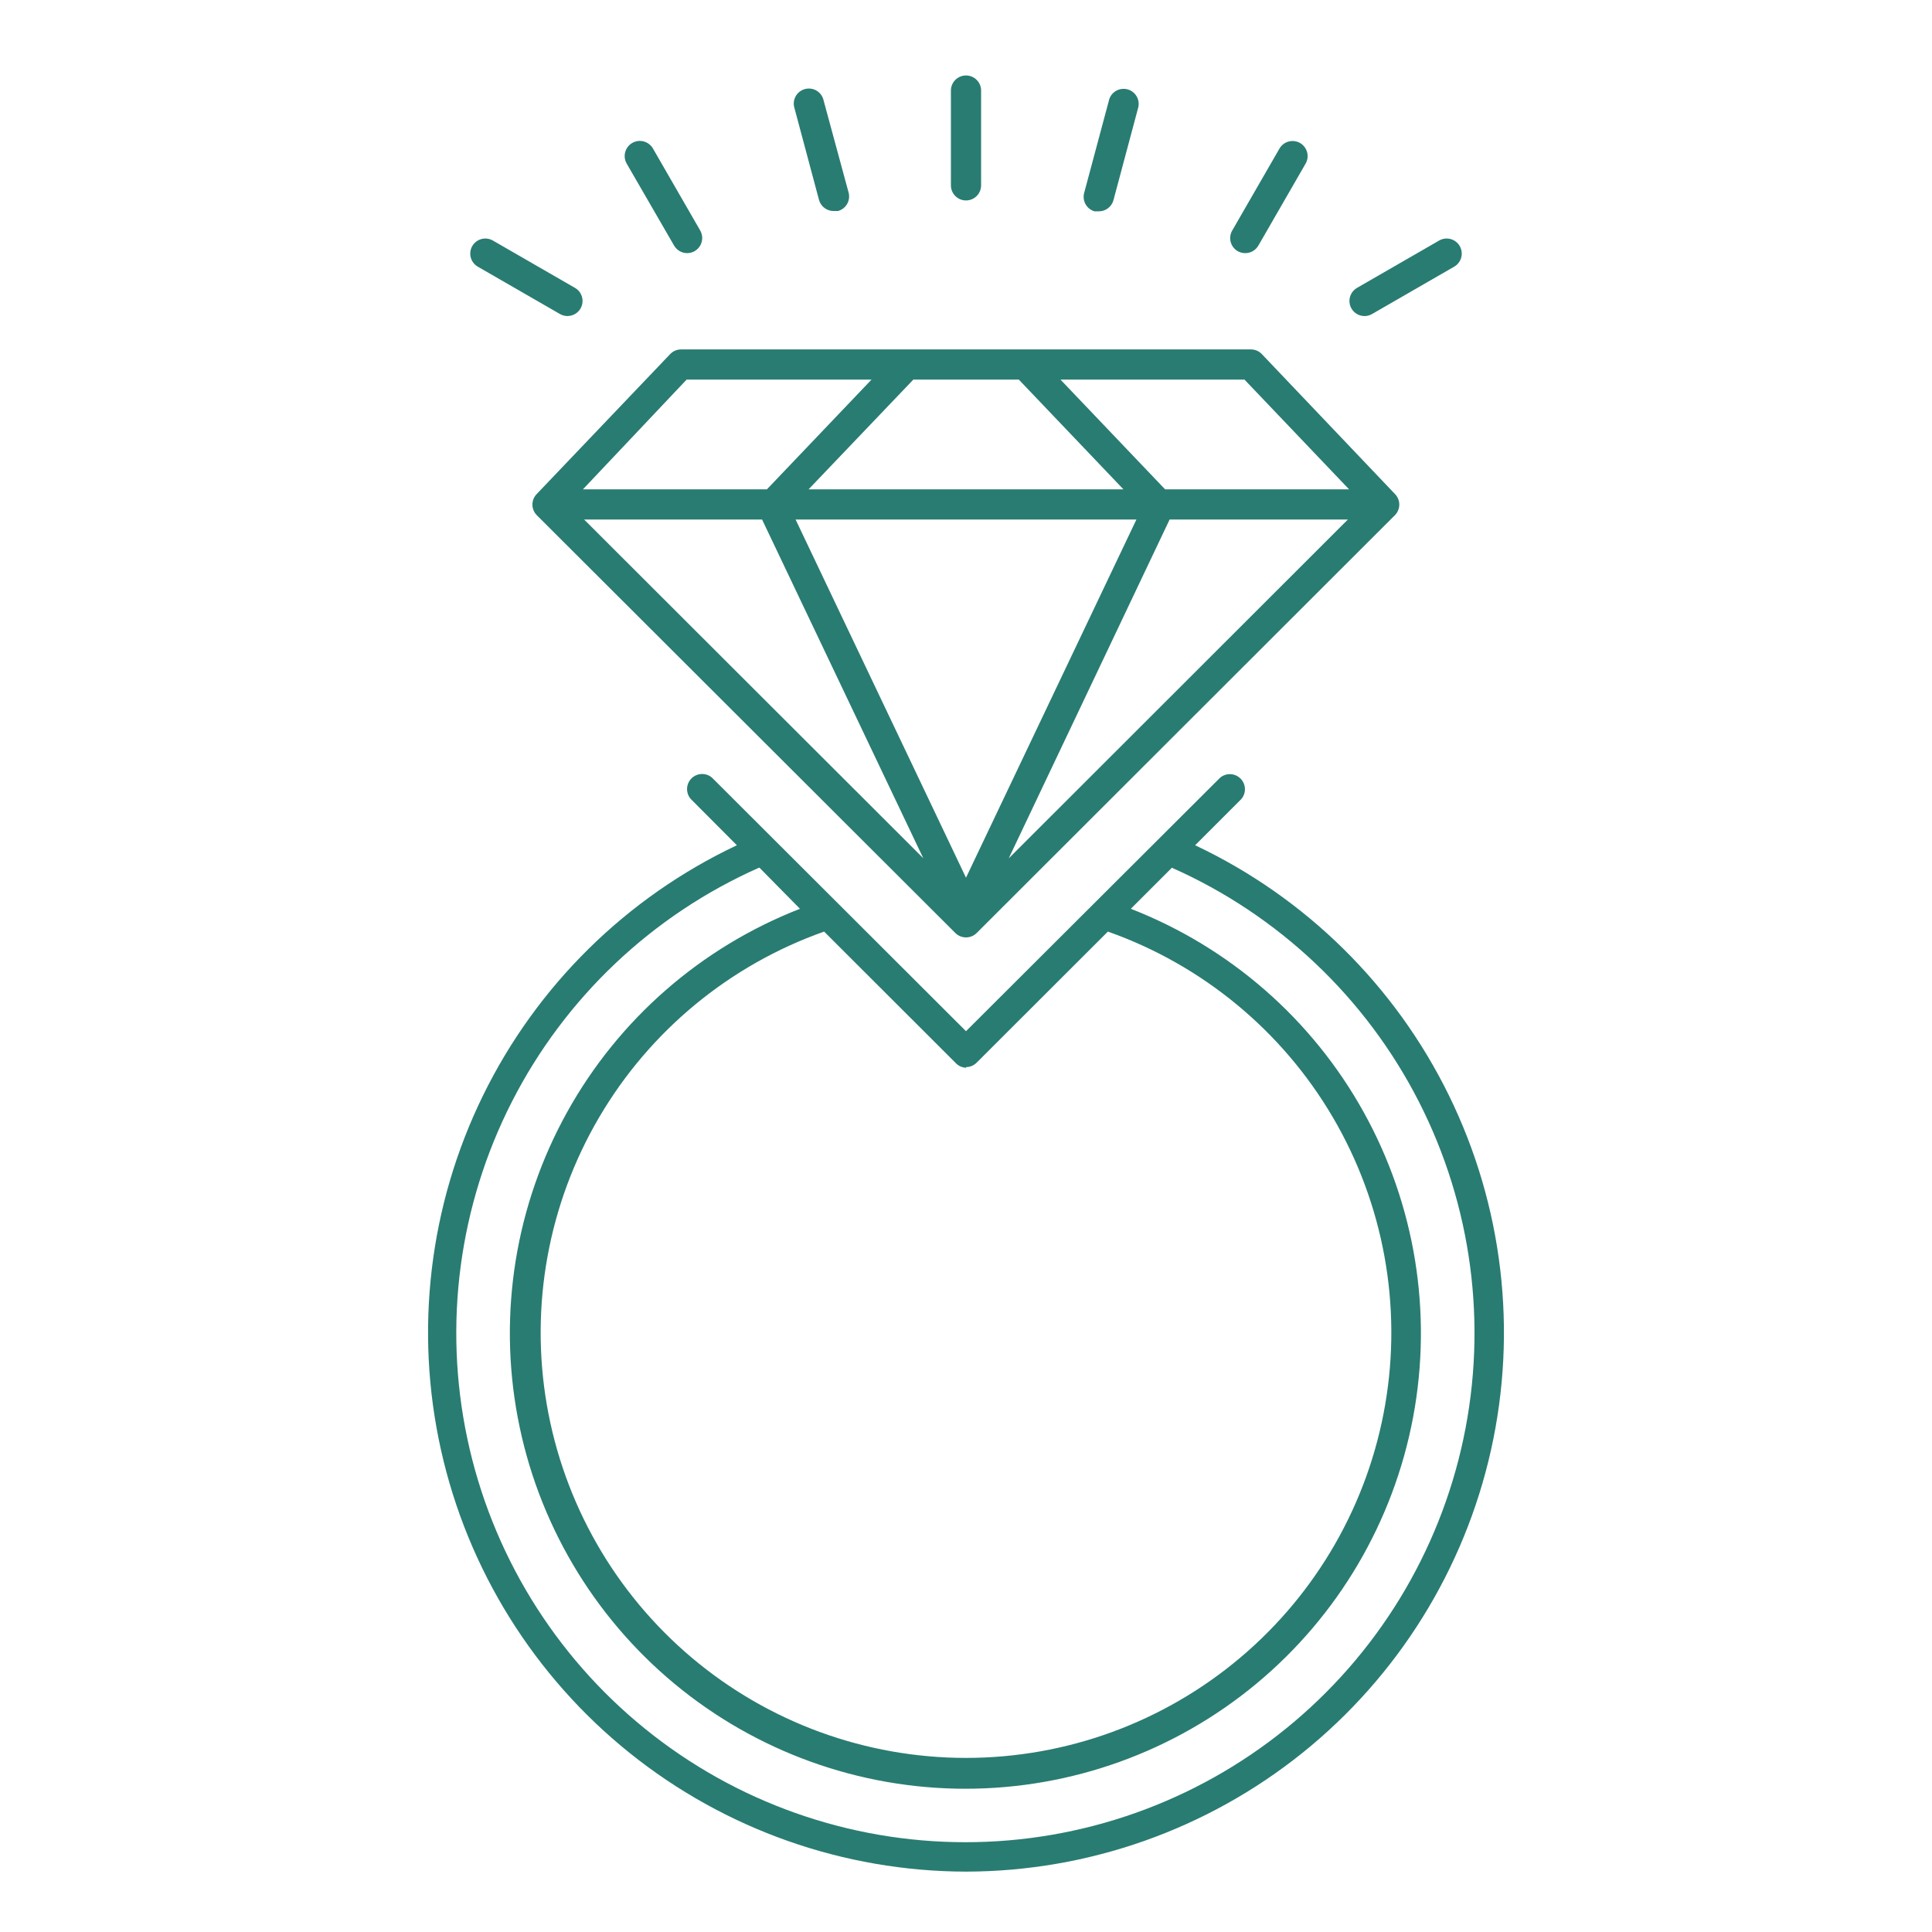
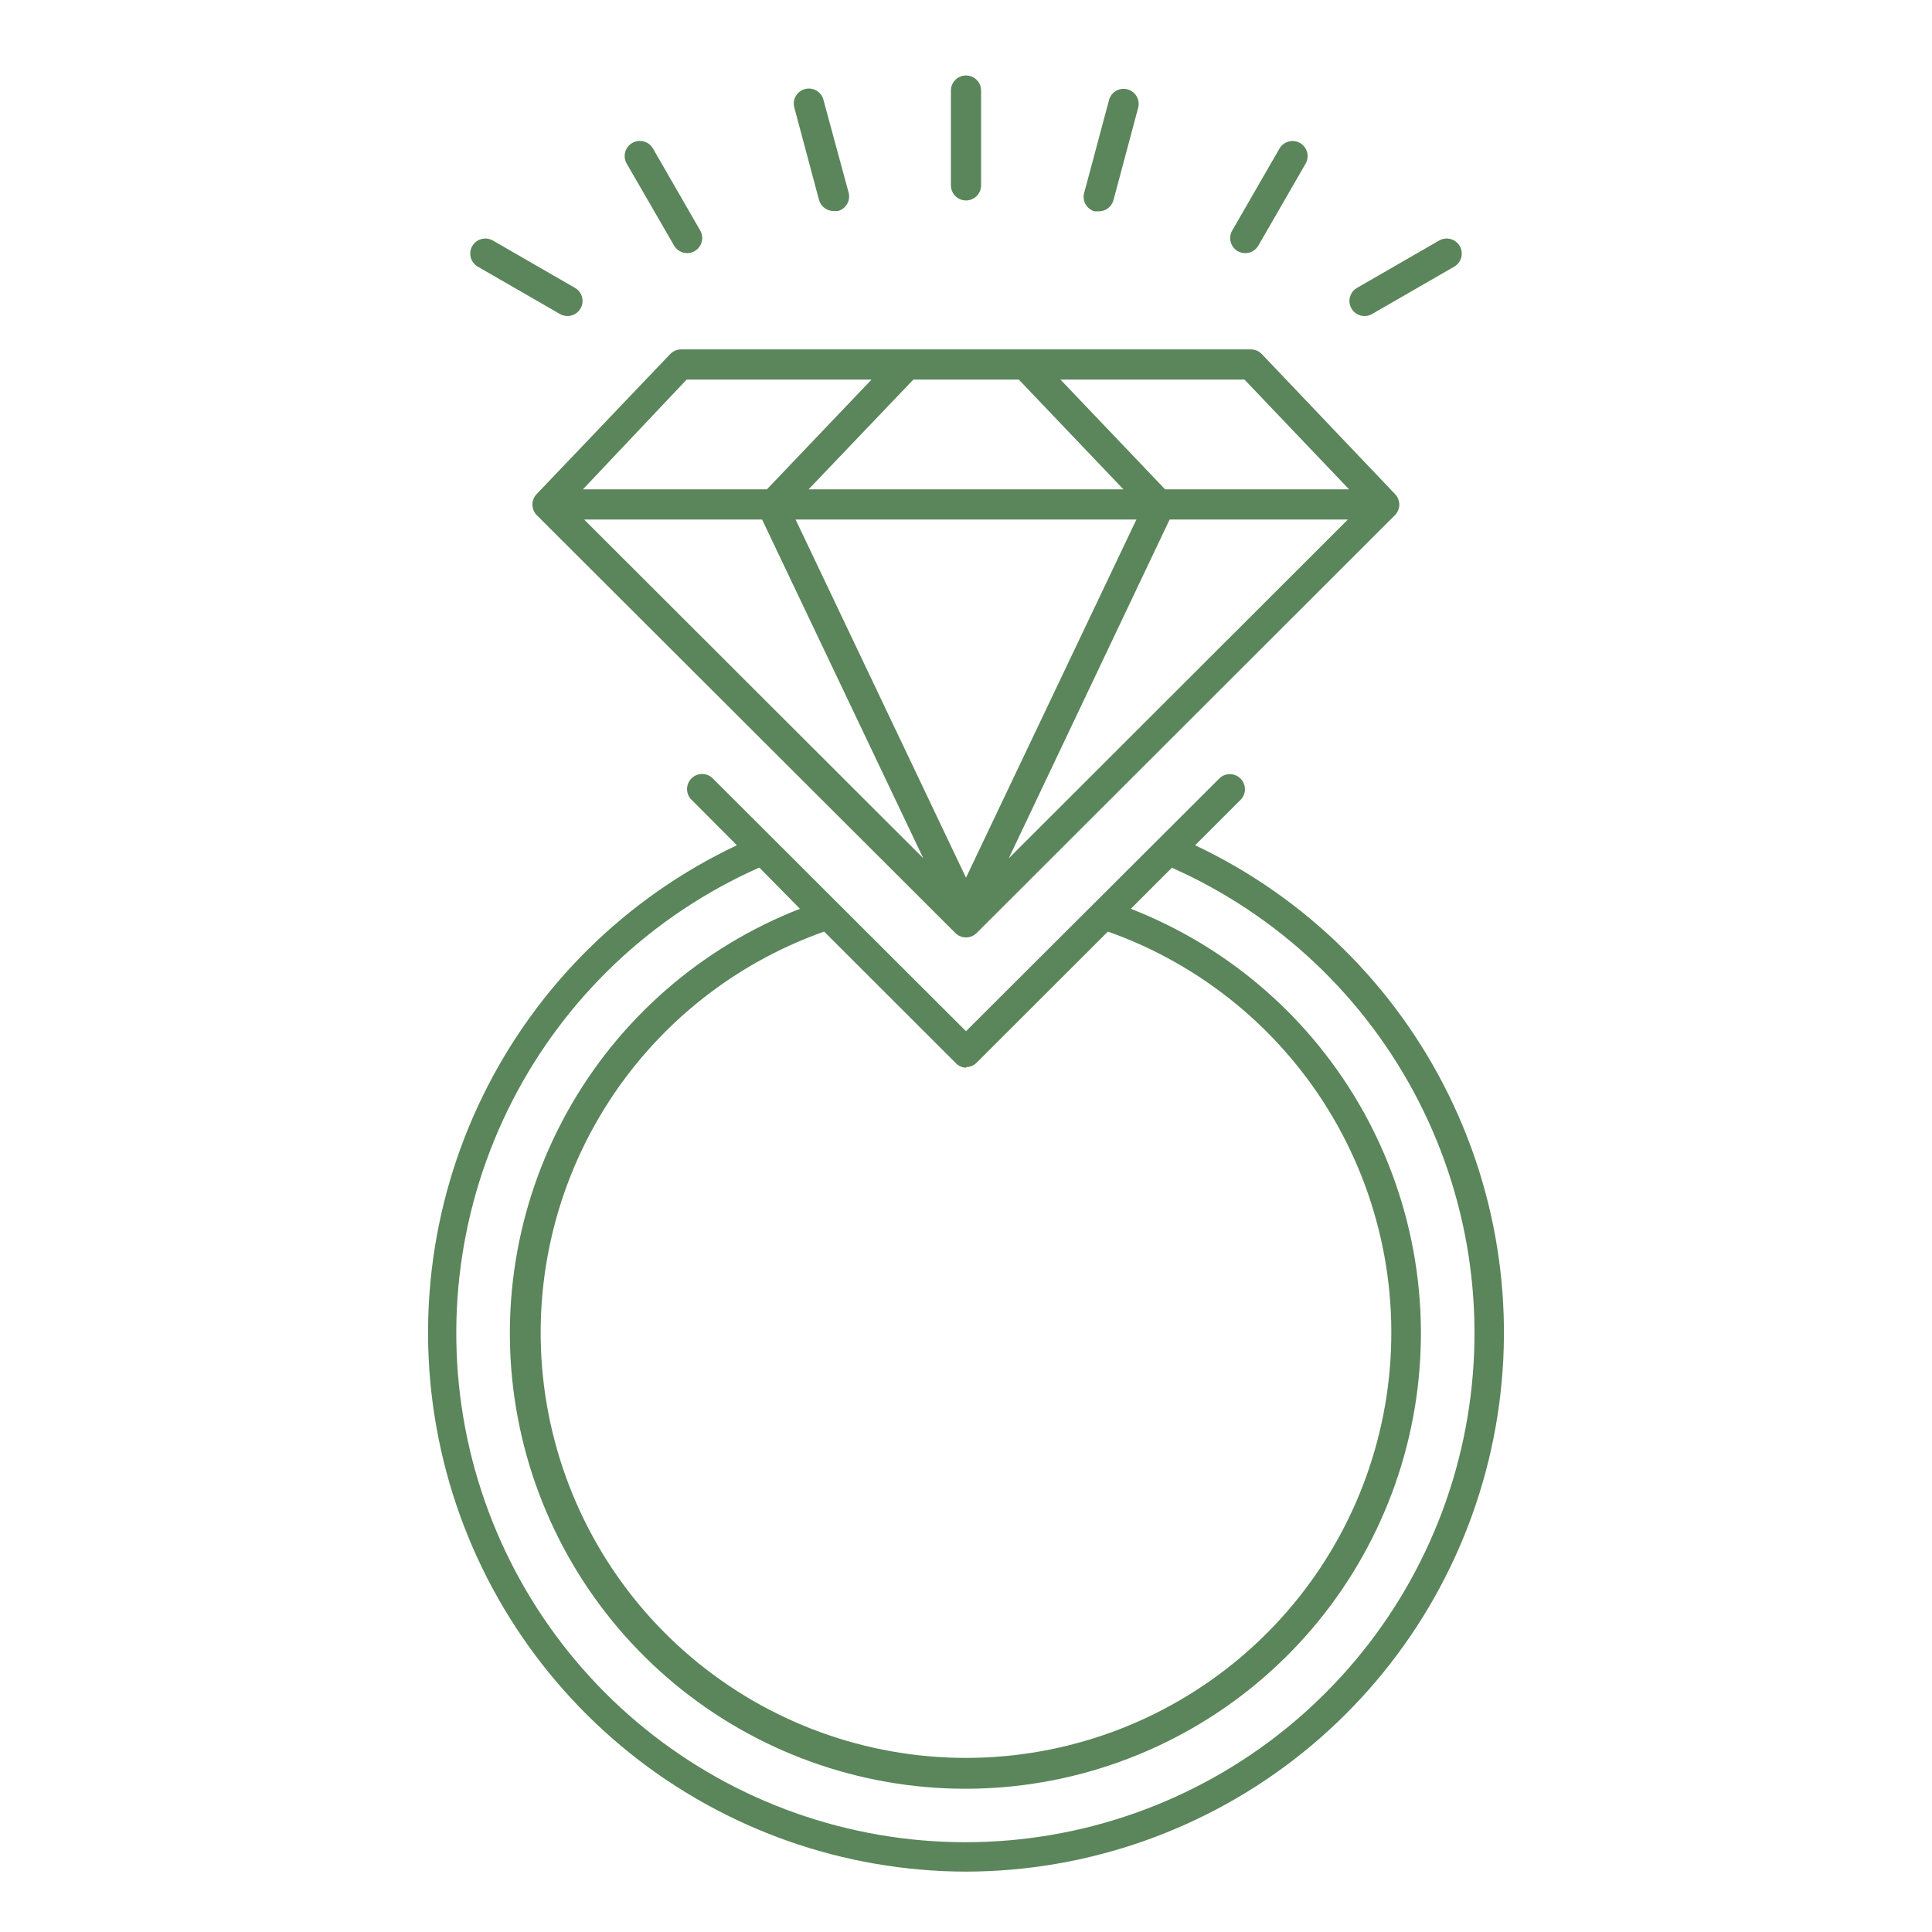
<svg xmlns="http://www.w3.org/2000/svg" width="128" height="128" viewBox="0 0 128 128" fill="none">
-   <path d="M82.88 23.15H45.12C44.985 23.15 44.852 23.178 44.728 23.231C44.605 23.285 44.493 23.362 44.4 23.46L35.56 32.73C35.377 32.917 35.274 33.168 35.274 33.43C35.274 33.692 35.377 33.943 35.56 34.13L63.29 61.81C63.383 61.904 63.494 61.978 63.615 62.029C63.737 62.08 63.868 62.106 64 62.106C64.132 62.106 64.263 62.08 64.385 62.029C64.507 61.978 64.617 61.904 64.71 61.81L92.42 34.13C92.603 33.943 92.706 33.692 92.706 33.43C92.706 33.168 92.603 32.917 92.42 32.73L83.6 23.46C83.507 23.362 83.395 23.285 83.272 23.231C83.148 23.178 83.015 23.15 82.88 23.15ZM89.38 32.42H77.19L70.26 25.15H82.45L89.38 32.42ZM67.5 25.15L74.43 32.42H53.57L60.51 25.15H67.5ZM75.29 34.42L64 58.15L52.71 34.42H75.29ZM50.49 34.42L61.17 56.86L38.7 34.42H50.49ZM77.49 34.42H89.3L66.83 56.87L77.49 34.42ZM45.49 25.15H57.74L50.81 32.42H38.62L45.49 25.15Z" fill="#297C72" />
-   <path d="M64 124C72.107 123.984 79.967 121.21 86.289 116.134C92.61 111.058 97.016 103.982 98.782 96.07C100.549 88.158 99.57 79.88 96.007 72.598C92.445 65.315 86.51 59.462 79.18 56L82.24 52.94C82.404 52.748 82.489 52.502 82.48 52.251C82.47 51.999 82.365 51.76 82.187 51.582C82.009 51.404 81.771 51.3 81.519 51.29C81.267 51.28 81.021 51.366 80.83 51.53L64 68.32L47.17 51.52C46.979 51.356 46.733 51.27 46.481 51.28C46.229 51.29 45.99 51.394 45.812 51.572C45.634 51.75 45.53 51.989 45.52 52.241C45.511 52.492 45.596 52.739 45.76 52.93L48.82 56C41.489 59.462 35.555 65.315 31.992 72.598C28.43 79.88 27.451 88.158 29.218 96.07C30.984 103.982 35.39 111.058 41.711 116.134C48.032 121.21 55.893 123.984 64 124ZM64 70.7C64.132 70.699 64.263 70.672 64.385 70.621C64.507 70.569 64.617 70.494 64.71 70.4L73.4 61.72C79.666 63.937 84.947 68.298 88.309 74.032C91.671 79.766 92.898 86.504 91.773 93.055C90.649 99.606 87.244 105.548 82.162 109.832C77.08 114.116 70.647 116.466 64 116.466C57.353 116.466 50.92 114.116 45.838 109.832C40.755 105.548 37.351 99.606 36.226 93.055C35.102 86.504 36.329 79.766 39.691 74.032C43.053 68.298 48.334 63.937 54.6 61.72L63.29 70.4C63.379 70.501 63.488 70.584 63.61 70.643C63.732 70.701 63.865 70.734 64 70.74V70.7ZM50.32 57.49L53 60.21C46.444 62.765 40.986 67.531 37.571 73.684C34.157 79.837 32.999 86.99 34.3 93.905C35.6 100.821 39.275 107.065 44.691 111.558C50.107 116.05 56.923 118.509 63.96 118.509C70.997 118.509 77.812 116.05 83.228 111.558C88.644 107.065 92.32 100.821 93.62 93.905C94.92 86.99 93.763 79.837 90.348 73.684C86.934 67.531 81.476 62.765 74.92 60.21L77.64 57.49C84.707 60.626 90.482 66.094 93.999 72.979C97.516 79.865 98.56 87.749 96.957 95.313C95.355 102.877 91.202 109.66 85.195 114.527C79.188 119.395 71.691 122.051 63.96 122.051C56.228 122.051 48.731 119.395 42.725 114.527C36.718 109.66 32.565 102.877 30.962 95.313C29.36 87.749 30.404 79.865 33.921 72.979C37.438 66.094 43.213 60.626 50.28 57.49H50.32Z" fill="#297C72" />
-   <path d="M64 13.28C64.265 13.28 64.52 13.175 64.707 12.987C64.895 12.8 65 12.545 65 12.28V6C65 5.735 64.895 5.48 64.707 5.293C64.52 5.105 64.265 5 64 5C63.735 5 63.48 5.105 63.293 5.293C63.105 5.48 63 5.735 63 6V12.27C62.999 12.402 63.024 12.533 63.073 12.656C63.123 12.778 63.196 12.89 63.289 12.984C63.382 13.078 63.493 13.152 63.615 13.203C63.737 13.254 63.868 13.28 64 13.28Z" fill="#297C72" />
-   <path d="M90.41 20.94C90.586 20.938 90.759 20.89 90.91 20.8L96.34 17.67C96.455 17.605 96.555 17.517 96.636 17.413C96.717 17.309 96.776 17.189 96.81 17.062C96.845 16.935 96.853 16.802 96.836 16.671C96.819 16.54 96.776 16.414 96.71 16.3C96.644 16.186 96.556 16.087 96.451 16.007C96.347 15.927 96.227 15.869 96.1 15.836C95.972 15.802 95.84 15.794 95.71 15.812C95.579 15.83 95.454 15.873 95.34 15.94L89.91 19.07C89.717 19.179 89.567 19.349 89.481 19.553C89.395 19.758 89.38 19.984 89.437 20.198C89.494 20.412 89.621 20.601 89.797 20.735C89.973 20.869 90.189 20.942 90.41 20.94Z" fill="#297C72" />
-   <path d="M31.66 17.67L37.09 20.8C37.203 20.866 37.329 20.91 37.459 20.928C37.59 20.946 37.722 20.938 37.85 20.904C37.977 20.871 38.096 20.813 38.201 20.733C38.306 20.653 38.394 20.554 38.46 20.44C38.526 20.326 38.569 20.2 38.586 20.069C38.603 19.938 38.594 19.805 38.56 19.678C38.526 19.551 38.467 19.431 38.386 19.327C38.305 19.223 38.205 19.135 38.09 19.07L32.66 15.94C32.546 15.873 32.421 15.83 32.291 15.812C32.16 15.794 32.028 15.802 31.9 15.836C31.773 15.869 31.654 15.927 31.549 16.007C31.444 16.087 31.356 16.186 31.29 16.3C31.224 16.414 31.181 16.54 31.164 16.671C31.147 16.802 31.155 16.935 31.19 17.062C31.224 17.189 31.284 17.309 31.364 17.413C31.445 17.517 31.545 17.605 31.66 17.67Z" fill="#297C72" />
-   <path d="M44.66 16.27C44.748 16.422 44.875 16.549 45.028 16.637C45.18 16.725 45.354 16.771 45.53 16.77C45.705 16.769 45.877 16.722 46.028 16.634C46.179 16.545 46.304 16.419 46.391 16.267C46.478 16.115 46.524 15.943 46.524 15.768C46.524 15.593 46.477 15.421 46.39 15.27L43.26 9.84C43.127 9.609 42.908 9.441 42.652 9.371C42.395 9.302 42.121 9.337 41.89 9.47C41.659 9.602 41.491 9.821 41.421 10.078C41.352 10.335 41.387 10.609 41.52 10.84L44.66 16.27Z" fill="#297C72" />
-   <path d="M82 16.64C82.152 16.726 82.325 16.771 82.5 16.77C82.676 16.771 82.849 16.725 83.002 16.637C83.155 16.549 83.282 16.423 83.37 16.27L86.5 10.84C86.631 10.612 86.667 10.341 86.6 10.086C86.532 9.831 86.367 9.614 86.14 9.48C86.026 9.413 85.901 9.37 85.77 9.352C85.64 9.334 85.507 9.342 85.38 9.376C85.253 9.409 85.133 9.467 85.029 9.547C84.924 9.627 84.836 9.726 84.77 9.84L81.64 15.27C81.573 15.383 81.53 15.509 81.512 15.639C81.494 15.77 81.502 15.902 81.535 16.03C81.569 16.157 81.627 16.276 81.707 16.381C81.787 16.486 81.886 16.574 82 16.64Z" fill="#297C72" />
-   <path d="M54.26 13.24C54.319 13.458 54.449 13.65 54.631 13.784C54.812 13.919 55.034 13.988 55.26 13.98H55.52C55.647 13.945 55.766 13.886 55.869 13.805C55.973 13.725 56.06 13.624 56.125 13.51C56.19 13.396 56.232 13.27 56.248 13.139C56.264 13.009 56.255 12.877 56.22 12.75L54.57 6.67C54.543 6.536 54.489 6.409 54.412 6.297C54.334 6.185 54.234 6.089 54.119 6.017C54.003 5.945 53.873 5.897 53.739 5.877C53.603 5.857 53.466 5.864 53.334 5.899C53.202 5.934 53.078 5.995 52.971 6.08C52.864 6.164 52.775 6.269 52.71 6.389C52.645 6.509 52.605 6.641 52.593 6.777C52.581 6.913 52.597 7.05 52.64 7.18L54.26 13.24Z" fill="#297C72" />
-   <path d="M72.51 14H72.77C72.996 14.008 73.218 13.939 73.399 13.804C73.581 13.67 73.712 13.478 73.77 13.26L75.39 7.2C75.433 7.07 75.449 6.933 75.437 6.797C75.425 6.662 75.385 6.529 75.32 6.409C75.255 6.289 75.166 6.184 75.059 6.1C74.952 6.015 74.828 5.954 74.696 5.919C74.564 5.884 74.427 5.877 74.292 5.897C74.157 5.917 74.027 5.965 73.912 6.037C73.796 6.109 73.696 6.205 73.618 6.317C73.541 6.429 73.487 6.556 73.46 6.69L71.84 12.74C71.8 12.867 71.786 13 71.798 13.132C71.81 13.265 71.848 13.393 71.911 13.511C71.973 13.628 72.058 13.732 72.161 13.816C72.264 13.9 72.383 13.962 72.51 14Z" fill="#297C72" />
+   <path d="M82.88 23.15H45.12C44.985 23.15 44.852 23.178 44.728 23.231C44.605 23.285 44.493 23.362 44.4 23.46L35.56 32.73C35.377 32.917 35.274 33.168 35.274 33.43C35.274 33.692 35.377 33.943 35.56 34.13L63.29 61.81C63.383 61.904 63.494 61.978 63.615 62.029C63.737 62.08 63.868 62.106 64 62.106C64.132 62.106 64.263 62.08 64.385 62.029C64.507 61.978 64.617 61.904 64.71 61.81L92.42 34.13C92.603 33.943 92.706 33.692 92.706 33.43C92.706 33.168 92.603 32.917 92.42 32.73L83.6 23.46C83.507 23.362 83.395 23.285 83.272 23.231C83.148 23.178 83.015 23.15 82.88 23.15ZM89.38 32.42H77.19L70.26 25.15H82.45L89.38 32.42ZM67.5 25.15L74.43 32.42H53.57L60.51 25.15H67.5ZM75.29 34.42L64 58.15L52.71 34.42H75.29ZM50.49 34.42L61.17 56.86L38.7 34.42H50.49ZM77.49 34.42H89.3L66.83 56.87L77.49 34.42ZM45.49 25.15H57.74L50.81 32.42H38.62L45.49 25.15Z" fill="#5B855A" />
+   <path d="M64 124C72.107 123.984 79.967 121.21 86.289 116.134C92.61 111.058 97.016 103.982 98.782 96.07C100.549 88.158 99.57 79.88 96.007 72.598C92.445 65.315 86.51 59.462 79.18 56L82.24 52.94C82.404 52.748 82.489 52.502 82.48 52.251C82.47 51.999 82.365 51.76 82.187 51.582C82.009 51.404 81.771 51.3 81.519 51.29C81.267 51.28 81.021 51.366 80.83 51.53L64 68.32L47.17 51.52C46.979 51.356 46.733 51.27 46.481 51.28C46.229 51.29 45.99 51.394 45.812 51.572C45.634 51.75 45.53 51.989 45.52 52.241C45.511 52.492 45.596 52.739 45.76 52.93L48.82 56C41.489 59.462 35.555 65.315 31.992 72.598C28.43 79.88 27.451 88.158 29.218 96.07C30.984 103.982 35.39 111.058 41.711 116.134C48.032 121.21 55.893 123.984 64 124ZM64 70.7C64.132 70.699 64.263 70.672 64.385 70.621C64.507 70.569 64.617 70.494 64.71 70.4L73.4 61.72C79.666 63.937 84.947 68.298 88.309 74.032C91.671 79.766 92.898 86.504 91.773 93.055C90.649 99.606 87.244 105.548 82.162 109.832C77.08 114.116 70.647 116.466 64 116.466C57.353 116.466 50.92 114.116 45.838 109.832C40.755 105.548 37.351 99.606 36.226 93.055C35.102 86.504 36.329 79.766 39.691 74.032C43.053 68.298 48.334 63.937 54.6 61.72L63.29 70.4C63.379 70.501 63.488 70.584 63.61 70.643C63.732 70.701 63.865 70.734 64 70.74V70.7ZM50.32 57.49L53 60.21C46.444 62.765 40.986 67.531 37.571 73.684C34.157 79.837 32.999 86.99 34.3 93.905C35.6 100.821 39.275 107.065 44.691 111.558C50.107 116.05 56.923 118.509 63.96 118.509C70.997 118.509 77.812 116.05 83.228 111.558C88.644 107.065 92.32 100.821 93.62 93.905C94.92 86.99 93.763 79.837 90.348 73.684C86.934 67.531 81.476 62.765 74.92 60.21L77.64 57.49C84.707 60.626 90.482 66.094 93.999 72.979C97.516 79.865 98.56 87.749 96.957 95.313C95.355 102.877 91.202 109.66 85.195 114.527C79.188 119.395 71.691 122.051 63.96 122.051C56.228 122.051 48.731 119.395 42.725 114.527C36.718 109.66 32.565 102.877 30.962 95.313C29.36 87.749 30.404 79.865 33.921 72.979C37.438 66.094 43.213 60.626 50.28 57.49H50.32Z" fill="#5B855A" />
+   <path d="M64 13.28C64.265 13.28 64.52 13.175 64.707 12.987C64.895 12.8 65 12.545 65 12.28V6C65 5.735 64.895 5.48 64.707 5.293C64.52 5.105 64.265 5 64 5C63.735 5 63.48 5.105 63.293 5.293C63.105 5.48 63 5.735 63 6V12.27C62.999 12.402 63.024 12.533 63.073 12.656C63.123 12.778 63.196 12.89 63.289 12.984C63.382 13.078 63.493 13.152 63.615 13.203C63.737 13.254 63.868 13.28 64 13.28Z" fill="#5B855A" />
+   <path d="M90.41 20.94C90.586 20.938 90.759 20.89 90.91 20.8L96.34 17.67C96.455 17.605 96.555 17.517 96.636 17.413C96.717 17.309 96.776 17.189 96.81 17.062C96.845 16.935 96.853 16.802 96.836 16.671C96.819 16.54 96.776 16.414 96.71 16.3C96.644 16.186 96.556 16.087 96.451 16.007C96.347 15.927 96.227 15.869 96.1 15.836C95.972 15.802 95.84 15.794 95.71 15.812C95.579 15.83 95.454 15.873 95.34 15.94L89.91 19.07C89.717 19.179 89.567 19.349 89.481 19.553C89.395 19.758 89.38 19.984 89.437 20.198C89.494 20.412 89.621 20.601 89.797 20.735C89.973 20.869 90.189 20.942 90.41 20.94Z" fill="#5B855A" />
+   <path d="M31.66 17.67L37.09 20.8C37.203 20.866 37.329 20.91 37.459 20.928C37.59 20.946 37.722 20.938 37.85 20.904C37.977 20.871 38.096 20.813 38.201 20.733C38.306 20.653 38.394 20.554 38.46 20.44C38.526 20.326 38.569 20.2 38.586 20.069C38.603 19.938 38.594 19.805 38.56 19.678C38.526 19.551 38.467 19.431 38.386 19.327C38.305 19.223 38.205 19.135 38.09 19.07L32.66 15.94C32.546 15.873 32.421 15.83 32.291 15.812C32.16 15.794 32.028 15.802 31.9 15.836C31.773 15.869 31.654 15.927 31.549 16.007C31.444 16.087 31.356 16.186 31.29 16.3C31.224 16.414 31.181 16.54 31.164 16.671C31.147 16.802 31.155 16.935 31.19 17.062C31.224 17.189 31.284 17.309 31.364 17.413C31.445 17.517 31.545 17.605 31.66 17.67Z" fill="#5B855A" />
+   <path d="M44.66 16.27C44.748 16.422 44.875 16.549 45.028 16.637C45.18 16.725 45.354 16.771 45.53 16.77C45.705 16.769 45.877 16.722 46.028 16.634C46.179 16.545 46.304 16.419 46.391 16.267C46.478 16.115 46.524 15.943 46.524 15.768C46.524 15.593 46.477 15.421 46.39 15.27L43.26 9.84C43.127 9.609 42.908 9.441 42.652 9.371C42.395 9.302 42.121 9.337 41.89 9.47C41.659 9.602 41.491 9.821 41.421 10.078C41.352 10.335 41.387 10.609 41.52 10.84L44.66 16.27Z" fill="#5B855A" />
+   <path d="M82 16.64C82.152 16.726 82.325 16.771 82.5 16.77C82.676 16.771 82.849 16.725 83.002 16.637C83.155 16.549 83.282 16.423 83.37 16.27L86.5 10.84C86.631 10.612 86.667 10.341 86.6 10.086C86.532 9.831 86.367 9.614 86.14 9.48C86.026 9.413 85.901 9.37 85.77 9.352C85.64 9.334 85.507 9.342 85.38 9.376C85.253 9.409 85.133 9.467 85.029 9.547C84.924 9.627 84.836 9.726 84.77 9.84L81.64 15.27C81.573 15.383 81.53 15.509 81.512 15.639C81.494 15.77 81.502 15.902 81.535 16.03C81.569 16.157 81.627 16.276 81.707 16.381C81.787 16.486 81.886 16.574 82 16.64Z" fill="#5B855A" />
+   <path d="M54.26 13.24C54.319 13.458 54.449 13.65 54.631 13.784C54.812 13.919 55.034 13.988 55.26 13.98H55.52C55.647 13.945 55.766 13.886 55.869 13.805C55.973 13.725 56.06 13.624 56.125 13.51C56.19 13.396 56.232 13.27 56.248 13.139C56.264 13.009 56.255 12.877 56.22 12.75L54.57 6.67C54.543 6.536 54.489 6.409 54.412 6.297C54.334 6.185 54.234 6.089 54.119 6.017C54.003 5.945 53.873 5.897 53.739 5.877C53.603 5.857 53.466 5.864 53.334 5.899C53.202 5.934 53.078 5.995 52.971 6.08C52.864 6.164 52.775 6.269 52.71 6.389C52.645 6.509 52.605 6.641 52.593 6.777C52.581 6.913 52.597 7.05 52.64 7.18L54.26 13.24Z" fill="#5B855A" />
+   <path d="M72.51 14H72.77C72.996 14.008 73.218 13.939 73.399 13.804C73.581 13.67 73.712 13.478 73.77 13.26L75.39 7.2C75.433 7.07 75.449 6.933 75.437 6.797C75.425 6.662 75.385 6.529 75.32 6.409C75.255 6.289 75.166 6.184 75.059 6.1C74.952 6.015 74.828 5.954 74.696 5.919C74.564 5.884 74.427 5.877 74.292 5.897C74.157 5.917 74.027 5.965 73.912 6.037C73.796 6.109 73.696 6.205 73.618 6.317C73.541 6.429 73.487 6.556 73.46 6.69L71.84 12.74C71.8 12.867 71.786 13 71.798 13.132C71.81 13.265 71.848 13.393 71.911 13.511C71.973 13.628 72.058 13.732 72.161 13.816C72.264 13.9 72.383 13.962 72.51 14Z" fill="#5B855A" />
</svg>
